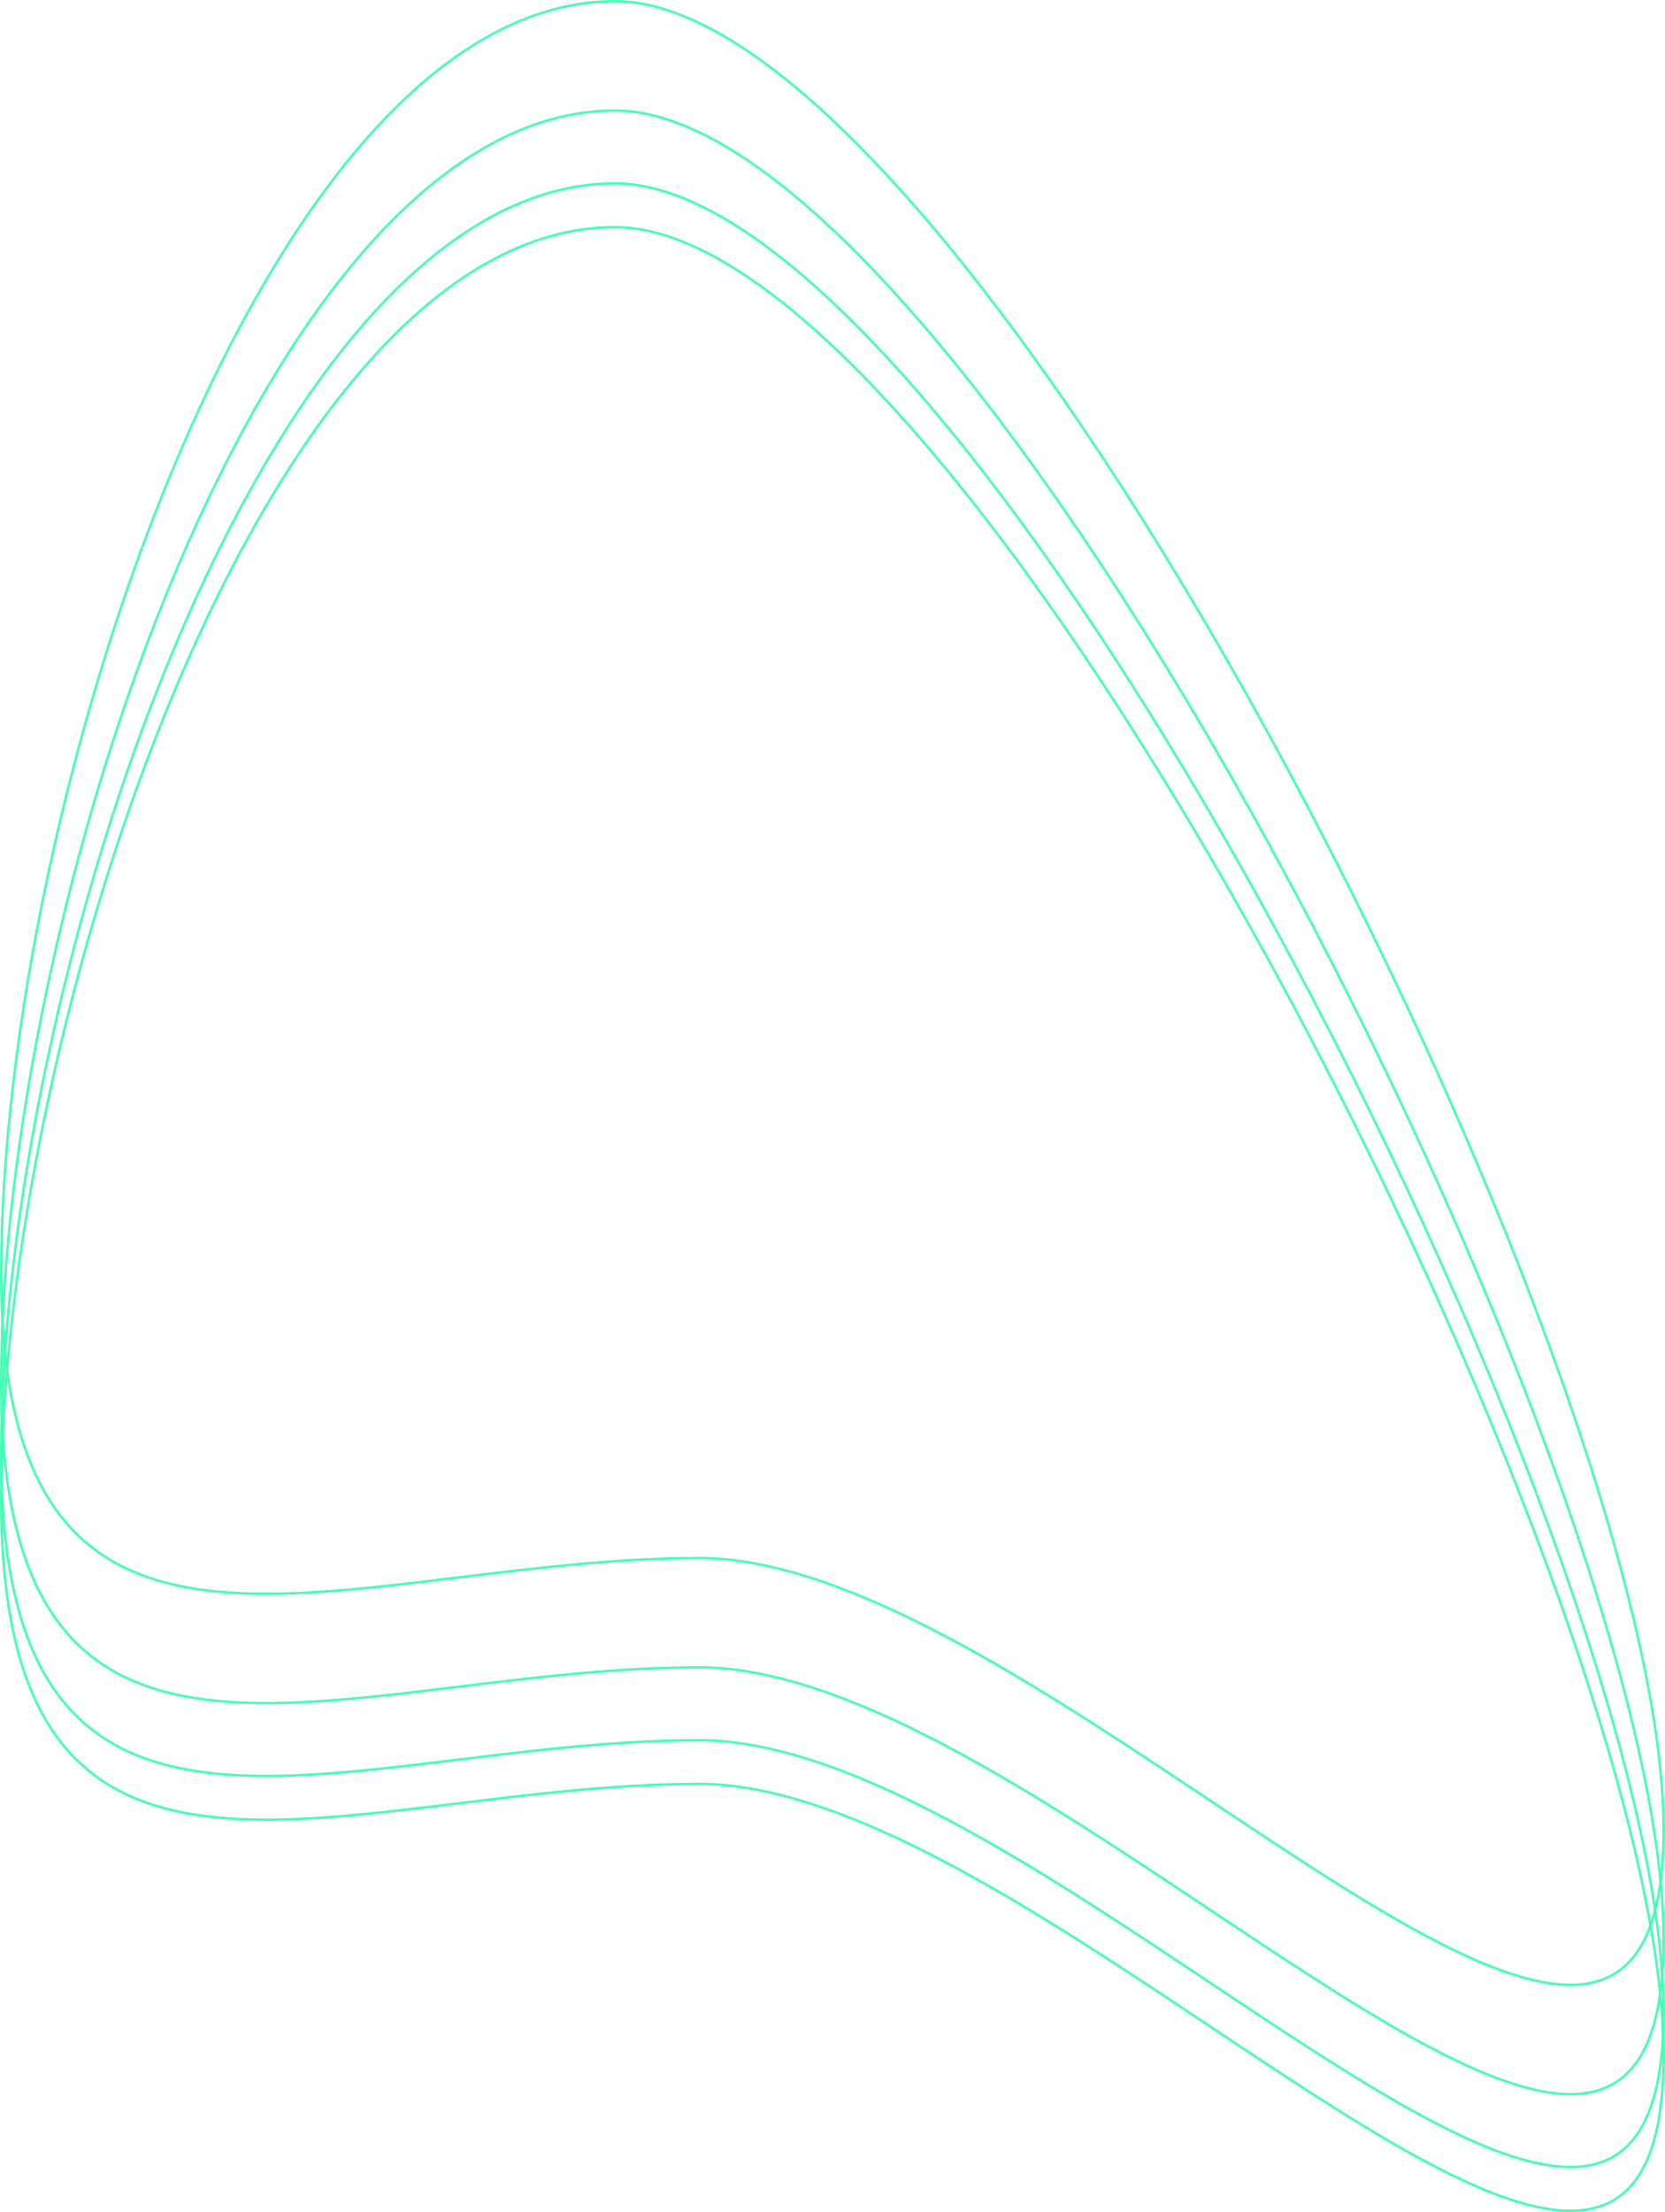
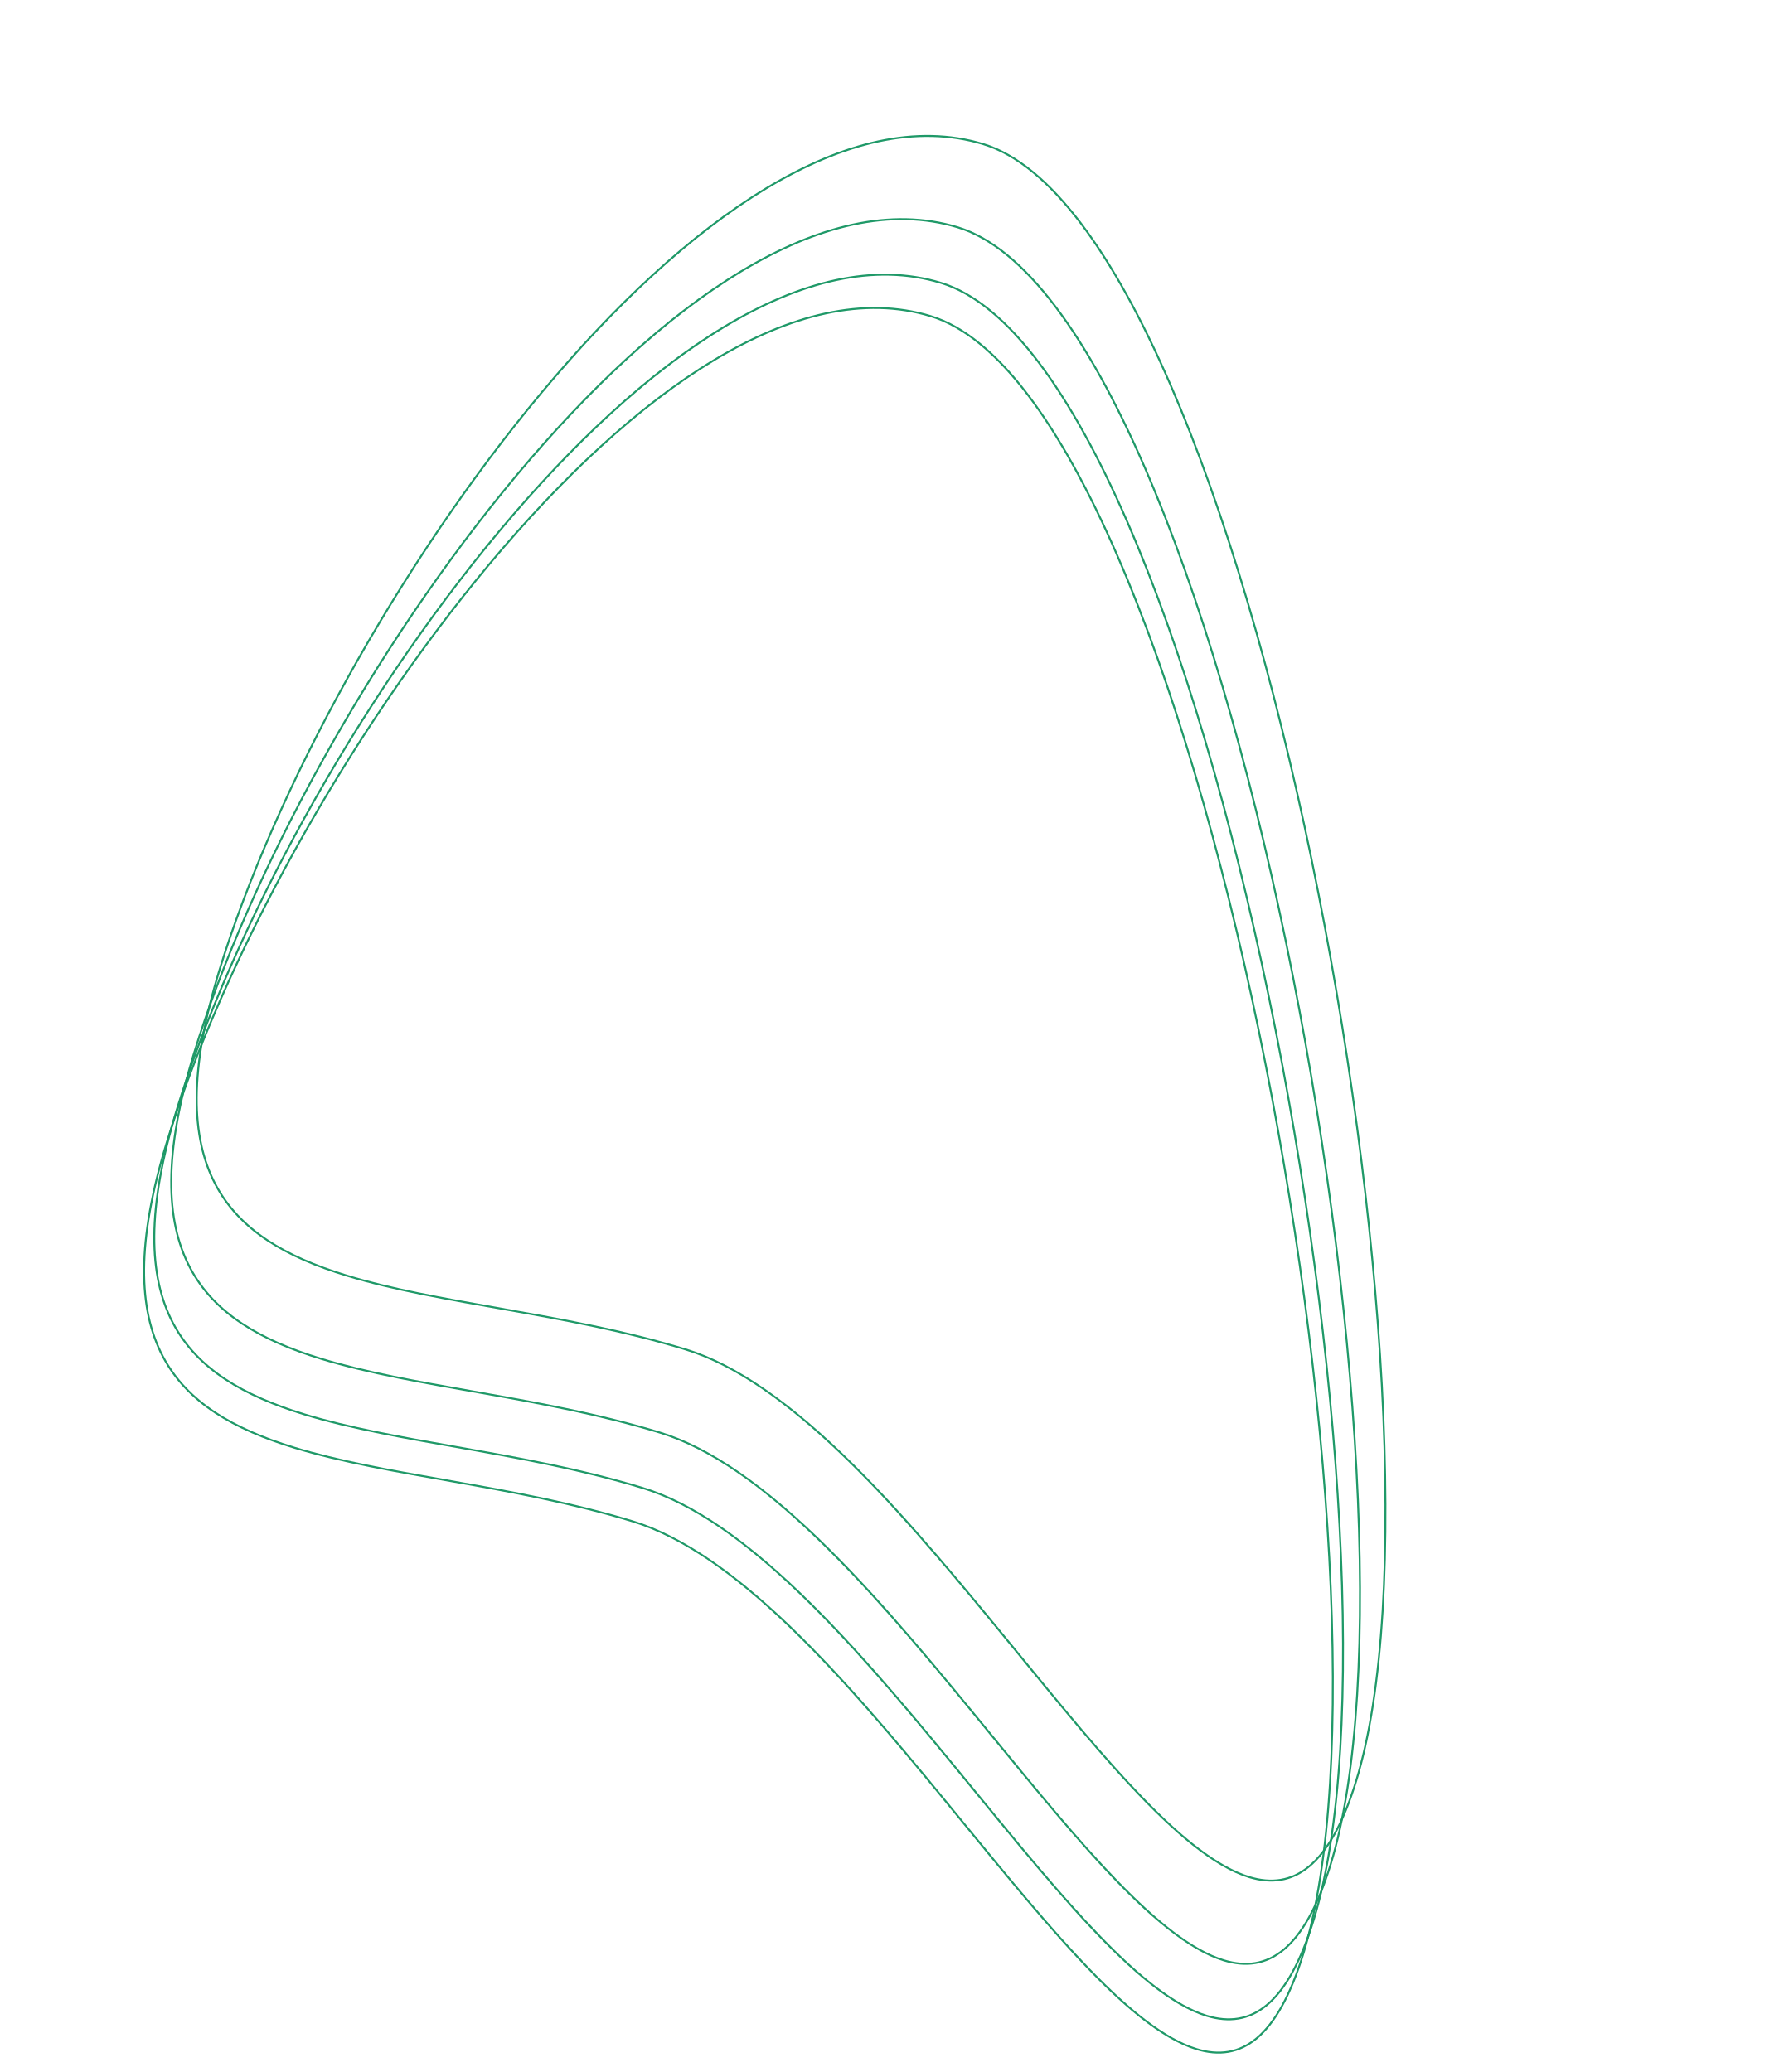
- <svg xmlns="http://www.w3.org/2000/svg" width="685.424" height="910.6" viewBox="0 0 685.424 910.6">
-   <g id="strings" transform="translate(-1494 -144)">
+ <svg xmlns="http://www.w3.org/2000/svg" width="921.708" height="1071.21" viewBox="0 0 921.708 1071.21">
+   <g id="strings" transform="translate(-1120.384 -574.511) rotate(17)">
    <g id="Path_20" data-name="Path 20" transform="translate(1681.576 144)" fill="none">
      <path d="M65.69,0C-79.729,0-187.576,330.782-187.576,524.351s142.641,117.537,288.06,117.537S497.848,946.835,497.848,753.266,211.11,0,65.69,0Z" stroke="none" />
-       <path d="M 65.69 1 C 56.865 1 47.936 2.253 39.153 4.725 C 30.616 7.127 22.001 10.74 13.544 15.464 C 5.325 20.057 -2.947 25.812 -11.041 32.57 C -18.907 39.138 -26.796 46.811 -34.487 55.377 C -49.265 71.835 -63.732 92.022 -77.488 115.377 C -90.531 137.522 -103.002 162.62 -114.554 189.976 C -136.376 241.653 -154.676 300.78 -167.474 360.967 C -173.653 390.021 -178.427 418.752 -181.664 446.361 C -184.923 474.152 -186.576 500.392 -186.576 524.351 C -186.576 537.628 -185.889 549.97 -184.534 561.035 C -183.216 571.797 -181.223 581.697 -178.612 590.461 C -176.083 598.945 -172.891 606.644 -169.123 613.343 C -165.494 619.796 -161.206 625.543 -156.378 630.424 C -151.75 635.104 -146.457 639.158 -140.646 642.472 C -135.109 645.631 -128.888 648.239 -122.157 650.225 C -109.885 653.846 -95.417 655.605 -77.927 655.605 C -53.935 655.605 -27.172 652.338 1.163 648.879 C 17.011 646.945 33.399 644.944 50.02 643.431 C 68.818 641.72 85.325 640.889 100.484 640.889 C 127.576 640.889 160.739 651.436 201.87 673.132 C 238.003 692.193 275.208 716.996 311.188 740.982 C 341.043 760.884 369.243 779.684 394.544 793.665 C 408.071 801.141 419.627 806.609 429.872 810.383 C 435.379 812.412 440.572 813.961 445.307 814.989 C 450.233 816.058 454.837 816.6 458.991 816.6 C 461.976 816.6 464.81 816.321 467.414 815.77 C 470.069 815.209 472.568 814.349 474.843 813.213 C 477.164 812.053 479.325 810.57 481.266 808.803 C 483.254 806.995 485.073 804.833 486.673 802.378 C 489.989 797.292 492.524 790.701 494.208 782.788 C 495.96 774.555 496.848 764.623 496.848 753.266 C 496.848 729.816 492.617 700.307 484.271 665.557 C 476.304 632.384 464.718 594.935 449.834 554.25 C 435.344 514.641 418.088 472.932 398.545 430.28 C 379.026 387.68 357.789 345.37 335.425 304.525 C 312.501 262.657 288.974 223.403 265.498 187.85 C 240.927 150.639 216.806 118.097 193.803 91.126 C 169.414 62.53 146.409 40.363 125.426 25.239 C 114.466 17.339 103.935 11.289 94.128 7.258 C 89.116 5.198 84.197 3.627 79.508 2.588 C 74.752 1.534 70.103 1 65.69 1 M 65.69 6.103515625e-05 C 211.11 6.103515625e-05 497.848 559.697 497.848 753.266 C 497.848 799.91 483.234 817.6 458.991 817.6 C 382.628 817.6 210.862 641.889 100.484 641.889 C 36.499 641.889 -26.932 656.605 -77.927 656.605 C -142.828 656.605 -187.576 632.75 -187.576 524.351 C -187.576 330.782 -79.729 6.103515625e-05 65.69 6.103515625e-05 Z" stroke="none" fill="rgba(63,255,178,0.98)" />
+       <path d="M 65.69 1 C 56.865 1 47.936 2.253 39.153 4.725 C 30.616 7.127 22.001 10.74 13.544 15.464 C 5.325 20.057 -2.947 25.812 -11.041 32.57 C -18.907 39.138 -26.796 46.811 -34.487 55.377 C -49.265 71.835 -63.732 92.022 -77.488 115.377 C -90.531 137.522 -103.002 162.62 -114.554 189.976 C -136.376 241.653 -154.676 300.78 -167.474 360.967 C -173.653 390.021 -178.427 418.752 -181.664 446.361 C -184.923 474.152 -186.576 500.392 -186.576 524.351 C -186.576 537.628 -185.889 549.97 -184.534 561.035 C -183.216 571.797 -181.223 581.697 -178.612 590.461 C -176.083 598.945 -172.891 606.644 -169.123 613.343 C -165.494 619.796 -161.206 625.543 -156.378 630.424 C -151.75 635.104 -146.457 639.158 -140.646 642.472 C -135.109 645.631 -128.888 648.239 -122.157 650.225 C -109.885 653.846 -95.417 655.605 -77.927 655.605 C -53.935 655.605 -27.172 652.338 1.163 648.879 C 17.011 646.945 33.399 644.944 50.02 643.431 C 68.818 641.72 85.325 640.889 100.484 640.889 C 127.576 640.889 160.739 651.436 201.87 673.132 C 238.003 692.193 275.208 716.996 311.188 740.982 C 341.043 760.884 369.243 779.684 394.544 793.665 C 408.071 801.141 419.627 806.609 429.872 810.383 C 435.379 812.412 440.572 813.961 445.307 814.989 C 450.233 816.058 454.837 816.6 458.991 816.6 C 461.976 816.6 464.81 816.321 467.414 815.77 C 470.069 815.209 472.568 814.349 474.843 813.213 C 477.164 812.053 479.325 810.57 481.266 808.803 C 483.254 806.995 485.073 804.833 486.673 802.378 C 489.989 797.292 492.524 790.701 494.208 782.788 C 495.96 774.555 496.848 764.623 496.848 753.266 C 496.848 729.816 492.617 700.307 484.271 665.557 C 476.304 632.384 464.718 594.935 449.834 554.25 C 435.344 514.641 418.088 472.932 398.545 430.28 C 379.026 387.68 357.789 345.37 335.425 304.525 C 312.501 262.657 288.974 223.403 265.498 187.85 C 240.927 150.639 216.806 118.097 193.803 91.126 C 169.414 62.53 146.409 40.363 125.426 25.239 C 114.466 17.339 103.935 11.289 94.128 7.258 C 89.116 5.198 84.197 3.627 79.508 2.588 C 74.752 1.534 70.103 1 65.69 1 M 65.69 6.103515625e-05 C 211.11 6.103515625e-05 497.848 559.697 497.848 753.266 C 497.848 799.91 483.234 817.6 458.991 817.6 C 382.628 817.6 210.862 641.889 100.484 641.889 C 36.499 641.889 -26.932 656.605 -77.927 656.605 C -142.828 656.605 -187.576 632.75 -187.576 524.351 C -187.576 330.782 -79.729 6.103515625e-05 65.69 6.103515625e-05 Z" stroke="none" fill="rgba(27,151,101,0.98)" />
    </g>
    <g id="Path_21" data-name="Path 21" transform="translate(1681.576 189)" fill="none">
      <path d="M65.69,0C-79.729,0-187.576,330.782-187.576,524.351s142.641,117.537,288.06,117.537S497.848,946.835,497.848,753.266,211.11,0,65.69,0Z" stroke="none" />
-       <path d="M 65.69 1 C 56.865 1 47.936 2.253 39.153 4.725 C 30.616 7.127 22.001 10.74 13.544 15.464 C 5.325 20.057 -2.947 25.812 -11.041 32.57 C -18.907 39.138 -26.796 46.811 -34.487 55.377 C -49.265 71.835 -63.732 92.022 -77.488 115.377 C -90.531 137.522 -103.002 162.62 -114.554 189.976 C -136.376 241.653 -154.676 300.78 -167.474 360.967 C -173.653 390.021 -178.427 418.752 -181.664 446.361 C -184.923 474.152 -186.576 500.392 -186.576 524.351 C -186.576 537.628 -185.889 549.97 -184.534 561.035 C -183.216 571.797 -181.223 581.697 -178.612 590.461 C -176.083 598.945 -172.891 606.644 -169.123 613.343 C -165.494 619.796 -161.206 625.543 -156.378 630.424 C -151.75 635.104 -146.457 639.158 -140.646 642.472 C -135.109 645.631 -128.888 648.239 -122.157 650.225 C -109.885 653.846 -95.417 655.605 -77.927 655.605 C -53.935 655.605 -27.172 652.338 1.163 648.879 C 17.011 646.945 33.399 644.944 50.02 643.431 C 68.818 641.72 85.325 640.889 100.484 640.889 C 127.576 640.889 160.739 651.436 201.87 673.132 C 238.003 692.193 275.208 716.996 311.188 740.982 C 341.043 760.884 369.243 779.684 394.544 793.665 C 408.071 801.141 419.627 806.609 429.872 810.383 C 435.379 812.412 440.572 813.961 445.307 814.989 C 450.233 816.058 454.837 816.6 458.991 816.6 C 461.976 816.6 464.81 816.321 467.414 815.77 C 470.069 815.209 472.568 814.349 474.843 813.213 C 477.164 812.053 479.325 810.57 481.266 808.803 C 483.254 806.995 485.073 804.833 486.673 802.378 C 489.989 797.292 492.524 790.701 494.208 782.788 C 495.96 774.555 496.848 764.623 496.848 753.266 C 496.848 729.816 492.617 700.307 484.271 665.557 C 476.304 632.384 464.718 594.935 449.834 554.25 C 435.344 514.641 418.088 472.932 398.545 430.28 C 379.026 387.68 357.789 345.37 335.425 304.525 C 312.501 262.657 288.974 223.403 265.498 187.85 C 240.927 150.639 216.806 118.097 193.803 91.126 C 169.414 62.53 146.409 40.363 125.426 25.239 C 114.466 17.339 103.935 11.289 94.128 7.258 C 89.116 5.198 84.197 3.627 79.508 2.588 C 74.752 1.534 70.103 1 65.69 1 M 65.69 6.103515625e-05 C 211.11 6.103515625e-05 497.848 559.697 497.848 753.266 C 497.848 799.91 483.234 817.6 458.991 817.6 C 382.628 817.6 210.862 641.889 100.484 641.889 C 36.499 641.889 -26.932 656.605 -77.927 656.605 C -142.828 656.605 -187.576 632.75 -187.576 524.351 C -187.576 330.782 -79.729 6.103515625e-05 65.69 6.103515625e-05 Z" stroke="none" fill="rgba(63,255,178,0.98)" />
+       <path d="M 65.69 1 C 56.865 1 47.936 2.253 39.153 4.725 C 30.616 7.127 22.001 10.74 13.544 15.464 C 5.325 20.057 -2.947 25.812 -11.041 32.57 C -18.907 39.138 -26.796 46.811 -34.487 55.377 C -49.265 71.835 -63.732 92.022 -77.488 115.377 C -90.531 137.522 -103.002 162.62 -114.554 189.976 C -136.376 241.653 -154.676 300.78 -167.474 360.967 C -173.653 390.021 -178.427 418.752 -181.664 446.361 C -184.923 474.152 -186.576 500.392 -186.576 524.351 C -186.576 537.628 -185.889 549.97 -184.534 561.035 C -183.216 571.797 -181.223 581.697 -178.612 590.461 C -176.083 598.945 -172.891 606.644 -169.123 613.343 C -165.494 619.796 -161.206 625.543 -156.378 630.424 C -151.75 635.104 -146.457 639.158 -140.646 642.472 C -135.109 645.631 -128.888 648.239 -122.157 650.225 C -109.885 653.846 -95.417 655.605 -77.927 655.605 C -53.935 655.605 -27.172 652.338 1.163 648.879 C 17.011 646.945 33.399 644.944 50.02 643.431 C 68.818 641.72 85.325 640.889 100.484 640.889 C 127.576 640.889 160.739 651.436 201.87 673.132 C 238.003 692.193 275.208 716.996 311.188 740.982 C 341.043 760.884 369.243 779.684 394.544 793.665 C 408.071 801.141 419.627 806.609 429.872 810.383 C 435.379 812.412 440.572 813.961 445.307 814.989 C 450.233 816.058 454.837 816.6 458.991 816.6 C 461.976 816.6 464.81 816.321 467.414 815.77 C 470.069 815.209 472.568 814.349 474.843 813.213 C 477.164 812.053 479.325 810.57 481.266 808.803 C 483.254 806.995 485.073 804.833 486.673 802.378 C 489.989 797.292 492.524 790.701 494.208 782.788 C 495.96 774.555 496.848 764.623 496.848 753.266 C 496.848 729.816 492.617 700.307 484.271 665.557 C 476.304 632.384 464.718 594.935 449.834 554.25 C 435.344 514.641 418.088 472.932 398.545 430.28 C 379.026 387.68 357.789 345.37 335.425 304.525 C 312.501 262.657 288.974 223.403 265.498 187.85 C 240.927 150.639 216.806 118.097 193.803 91.126 C 169.414 62.53 146.409 40.363 125.426 25.239 C 114.466 17.339 103.935 11.289 94.128 7.258 C 89.116 5.198 84.197 3.627 79.508 2.588 C 74.752 1.534 70.103 1 65.69 1 M 65.69 6.103515625e-05 C 211.11 6.103515625e-05 497.848 559.697 497.848 753.266 C 497.848 799.91 483.234 817.6 458.991 817.6 C 382.628 817.6 210.862 641.889 100.484 641.889 C 36.499 641.889 -26.932 656.605 -77.927 656.605 C -142.828 656.605 -187.576 632.75 -187.576 524.351 C -187.576 330.782 -79.729 6.103515625e-05 65.69 6.103515625e-05 Z" stroke="none" fill="rgba(27,151,101,0.98)" />
    </g>
    <g id="Path_22" data-name="Path 22" transform="translate(1681.576 219)" fill="none">
      <path d="M65.69,0C-79.729,0-187.576,330.782-187.576,524.351s142.641,117.537,288.06,117.537S497.848,946.835,497.848,753.266,211.11,0,65.69,0Z" stroke="none" />
-       <path d="M 65.69 1 C 56.865 1 47.936 2.253 39.153 4.725 C 30.616 7.127 22.001 10.74 13.544 15.464 C 5.325 20.057 -2.947 25.812 -11.041 32.57 C -18.907 39.138 -26.796 46.811 -34.487 55.377 C -49.265 71.835 -63.732 92.022 -77.488 115.377 C -90.531 137.522 -103.002 162.62 -114.554 189.976 C -136.376 241.653 -154.676 300.78 -167.474 360.967 C -173.653 390.021 -178.427 418.752 -181.664 446.361 C -184.923 474.152 -186.576 500.392 -186.576 524.351 C -186.576 537.628 -185.889 549.97 -184.534 561.035 C -183.216 571.797 -181.223 581.697 -178.612 590.461 C -176.083 598.945 -172.891 606.644 -169.123 613.343 C -165.494 619.796 -161.206 625.543 -156.378 630.424 C -151.75 635.104 -146.457 639.158 -140.646 642.472 C -135.109 645.631 -128.888 648.239 -122.157 650.225 C -109.885 653.846 -95.417 655.605 -77.927 655.605 C -53.935 655.605 -27.172 652.338 1.163 648.879 C 17.011 646.945 33.399 644.944 50.02 643.431 C 68.818 641.72 85.325 640.889 100.484 640.889 C 127.576 640.889 160.739 651.436 201.87 673.132 C 238.003 692.193 275.208 716.996 311.188 740.982 C 341.043 760.884 369.243 779.684 394.544 793.665 C 408.071 801.141 419.627 806.609 429.872 810.383 C 435.379 812.412 440.572 813.961 445.307 814.989 C 450.233 816.058 454.837 816.6 458.991 816.6 C 461.976 816.6 464.81 816.321 467.414 815.77 C 470.069 815.209 472.568 814.349 474.843 813.213 C 477.164 812.053 479.325 810.57 481.266 808.803 C 483.254 806.995 485.073 804.833 486.673 802.378 C 489.989 797.292 492.524 790.701 494.208 782.788 C 495.96 774.555 496.848 764.623 496.848 753.266 C 496.848 729.816 492.617 700.307 484.271 665.557 C 476.304 632.384 464.718 594.935 449.834 554.25 C 435.344 514.641 418.088 472.932 398.545 430.28 C 379.026 387.68 357.789 345.37 335.425 304.525 C 312.501 262.657 288.974 223.403 265.498 187.85 C 240.927 150.639 216.806 118.097 193.803 91.126 C 169.414 62.53 146.409 40.363 125.426 25.239 C 114.466 17.339 103.935 11.289 94.128 7.258 C 89.116 5.198 84.197 3.627 79.508 2.588 C 74.752 1.534 70.103 1 65.69 1 M 65.69 6.103515625e-05 C 211.11 6.103515625e-05 497.848 559.697 497.848 753.266 C 497.848 799.91 483.234 817.6 458.991 817.6 C 382.628 817.6 210.862 641.889 100.484 641.889 C 36.499 641.889 -26.932 656.605 -77.927 656.605 C -142.828 656.605 -187.576 632.75 -187.576 524.351 C -187.576 330.782 -79.729 6.103515625e-05 65.69 6.103515625e-05 Z" stroke="none" fill="rgba(63,255,178,0.98)" />
+       <path d="M 65.69 1 C 56.865 1 47.936 2.253 39.153 4.725 C 30.616 7.127 22.001 10.74 13.544 15.464 C 5.325 20.057 -2.947 25.812 -11.041 32.57 C -18.907 39.138 -26.796 46.811 -34.487 55.377 C -49.265 71.835 -63.732 92.022 -77.488 115.377 C -90.531 137.522 -103.002 162.62 -114.554 189.976 C -136.376 241.653 -154.676 300.78 -167.474 360.967 C -173.653 390.021 -178.427 418.752 -181.664 446.361 C -184.923 474.152 -186.576 500.392 -186.576 524.351 C -186.576 537.628 -185.889 549.97 -184.534 561.035 C -183.216 571.797 -181.223 581.697 -178.612 590.461 C -176.083 598.945 -172.891 606.644 -169.123 613.343 C -165.494 619.796 -161.206 625.543 -156.378 630.424 C -151.75 635.104 -146.457 639.158 -140.646 642.472 C -135.109 645.631 -128.888 648.239 -122.157 650.225 C -109.885 653.846 -95.417 655.605 -77.927 655.605 C -53.935 655.605 -27.172 652.338 1.163 648.879 C 17.011 646.945 33.399 644.944 50.02 643.431 C 68.818 641.72 85.325 640.889 100.484 640.889 C 127.576 640.889 160.739 651.436 201.87 673.132 C 238.003 692.193 275.208 716.996 311.188 740.982 C 341.043 760.884 369.243 779.684 394.544 793.665 C 408.071 801.141 419.627 806.609 429.872 810.383 C 435.379 812.412 440.572 813.961 445.307 814.989 C 450.233 816.058 454.837 816.6 458.991 816.6 C 461.976 816.6 464.81 816.321 467.414 815.77 C 470.069 815.209 472.568 814.349 474.843 813.213 C 477.164 812.053 479.325 810.57 481.266 808.803 C 483.254 806.995 485.073 804.833 486.673 802.378 C 489.989 797.292 492.524 790.701 494.208 782.788 C 495.96 774.555 496.848 764.623 496.848 753.266 C 496.848 729.816 492.617 700.307 484.271 665.557 C 476.304 632.384 464.718 594.935 449.834 554.25 C 435.344 514.641 418.088 472.932 398.545 430.28 C 379.026 387.68 357.789 345.37 335.425 304.525 C 312.501 262.657 288.974 223.403 265.498 187.85 C 240.927 150.639 216.806 118.097 193.803 91.126 C 169.414 62.53 146.409 40.363 125.426 25.239 C 114.466 17.339 103.935 11.289 94.128 7.258 C 89.116 5.198 84.197 3.627 79.508 2.588 C 74.752 1.534 70.103 1 65.69 1 M 65.69 6.103515625e-05 C 211.11 6.103515625e-05 497.848 559.697 497.848 753.266 C 497.848 799.91 483.234 817.6 458.991 817.6 C 382.628 817.6 210.862 641.889 100.484 641.889 C 36.499 641.889 -26.932 656.605 -77.927 656.605 C -142.828 656.605 -187.576 632.75 -187.576 524.351 C -187.576 330.782 -79.729 6.103515625e-05 65.69 6.103515625e-05 Z" stroke="none" fill="rgba(27,151,101,0.98)" />
    </g>
    <g id="Path_23" data-name="Path 23" transform="translate(1681.576 237)" fill="none">
      <path d="M65.69,0C-79.729,0-187.576,330.782-187.576,524.351s142.641,117.537,288.06,117.537S497.848,946.835,497.848,753.266,211.11,0,65.69,0Z" stroke="none" />
-       <path d="M 65.69 1 C 56.865 1 47.936 2.253 39.153 4.725 C 30.616 7.127 22.001 10.74 13.544 15.464 C 5.325 20.057 -2.947 25.812 -11.041 32.57 C -18.907 39.138 -26.796 46.811 -34.487 55.377 C -49.265 71.835 -63.732 92.022 -77.488 115.377 C -90.531 137.522 -103.002 162.62 -114.554 189.976 C -136.376 241.653 -154.676 300.78 -167.474 360.967 C -173.653 390.021 -178.427 418.752 -181.664 446.361 C -184.923 474.152 -186.576 500.392 -186.576 524.351 C -186.576 537.628 -185.889 549.97 -184.534 561.035 C -183.216 571.797 -181.223 581.697 -178.612 590.461 C -176.083 598.945 -172.891 606.644 -169.123 613.343 C -165.494 619.796 -161.206 625.543 -156.378 630.424 C -151.75 635.104 -146.457 639.158 -140.646 642.472 C -135.109 645.631 -128.888 648.239 -122.157 650.225 C -109.885 653.846 -95.417 655.605 -77.927 655.605 C -53.935 655.605 -27.172 652.338 1.163 648.879 C 17.011 646.945 33.399 644.944 50.02 643.431 C 68.818 641.72 85.325 640.889 100.484 640.889 C 127.576 640.889 160.739 651.436 201.87 673.132 C 238.003 692.193 275.208 716.996 311.188 740.982 C 341.043 760.884 369.243 779.684 394.544 793.665 C 408.071 801.141 419.627 806.609 429.872 810.383 C 435.379 812.412 440.572 813.961 445.307 814.989 C 450.233 816.058 454.837 816.6 458.991 816.6 C 461.976 816.6 464.81 816.321 467.414 815.77 C 470.069 815.209 472.568 814.349 474.843 813.213 C 477.164 812.053 479.325 810.57 481.266 808.803 C 483.254 806.995 485.073 804.833 486.673 802.378 C 489.989 797.292 492.524 790.701 494.208 782.788 C 495.96 774.555 496.848 764.623 496.848 753.266 C 496.848 729.816 492.617 700.307 484.271 665.557 C 476.304 632.384 464.718 594.935 449.834 554.25 C 435.344 514.641 418.088 472.932 398.545 430.28 C 379.026 387.68 357.789 345.37 335.425 304.525 C 312.501 262.657 288.974 223.403 265.498 187.85 C 240.927 150.639 216.806 118.097 193.803 91.126 C 169.414 62.53 146.409 40.363 125.426 25.239 C 114.466 17.339 103.935 11.289 94.128 7.258 C 89.116 5.198 84.197 3.627 79.508 2.588 C 74.752 1.534 70.103 1 65.69 1 M 65.69 6.103515625e-05 C 211.11 6.103515625e-05 497.848 559.697 497.848 753.266 C 497.848 799.91 483.234 817.6 458.991 817.6 C 382.628 817.6 210.862 641.889 100.484 641.889 C 36.499 641.889 -26.932 656.605 -77.927 656.605 C -142.828 656.605 -187.576 632.75 -187.576 524.351 C -187.576 330.782 -79.729 6.103515625e-05 65.69 6.103515625e-05 Z" stroke="none" fill="rgba(63,255,178,0.98)" />
+       <path d="M 65.69 1 C 56.865 1 47.936 2.253 39.153 4.725 C 30.616 7.127 22.001 10.74 13.544 15.464 C 5.325 20.057 -2.947 25.812 -11.041 32.57 C -18.907 39.138 -26.796 46.811 -34.487 55.377 C -49.265 71.835 -63.732 92.022 -77.488 115.377 C -90.531 137.522 -103.002 162.62 -114.554 189.976 C -136.376 241.653 -154.676 300.78 -167.474 360.967 C -173.653 390.021 -178.427 418.752 -181.664 446.361 C -184.923 474.152 -186.576 500.392 -186.576 524.351 C -186.576 537.628 -185.889 549.97 -184.534 561.035 C -183.216 571.797 -181.223 581.697 -178.612 590.461 C -176.083 598.945 -172.891 606.644 -169.123 613.343 C -165.494 619.796 -161.206 625.543 -156.378 630.424 C -151.75 635.104 -146.457 639.158 -140.646 642.472 C -135.109 645.631 -128.888 648.239 -122.157 650.225 C -109.885 653.846 -95.417 655.605 -77.927 655.605 C -53.935 655.605 -27.172 652.338 1.163 648.879 C 17.011 646.945 33.399 644.944 50.02 643.431 C 68.818 641.72 85.325 640.889 100.484 640.889 C 127.576 640.889 160.739 651.436 201.87 673.132 C 238.003 692.193 275.208 716.996 311.188 740.982 C 341.043 760.884 369.243 779.684 394.544 793.665 C 408.071 801.141 419.627 806.609 429.872 810.383 C 435.379 812.412 440.572 813.961 445.307 814.989 C 450.233 816.058 454.837 816.6 458.991 816.6 C 461.976 816.6 464.81 816.321 467.414 815.77 C 470.069 815.209 472.568 814.349 474.843 813.213 C 477.164 812.053 479.325 810.57 481.266 808.803 C 483.254 806.995 485.073 804.833 486.673 802.378 C 489.989 797.292 492.524 790.701 494.208 782.788 C 495.96 774.555 496.848 764.623 496.848 753.266 C 496.848 729.816 492.617 700.307 484.271 665.557 C 476.304 632.384 464.718 594.935 449.834 554.25 C 435.344 514.641 418.088 472.932 398.545 430.28 C 379.026 387.68 357.789 345.37 335.425 304.525 C 312.501 262.657 288.974 223.403 265.498 187.85 C 240.927 150.639 216.806 118.097 193.803 91.126 C 169.414 62.53 146.409 40.363 125.426 25.239 C 114.466 17.339 103.935 11.289 94.128 7.258 C 89.116 5.198 84.197 3.627 79.508 2.588 C 74.752 1.534 70.103 1 65.69 1 M 65.69 6.103515625e-05 C 211.11 6.103515625e-05 497.848 559.697 497.848 753.266 C 497.848 799.91 483.234 817.6 458.991 817.6 C 382.628 817.6 210.862 641.889 100.484 641.889 C 36.499 641.889 -26.932 656.605 -77.927 656.605 C -142.828 656.605 -187.576 632.75 -187.576 524.351 C -187.576 330.782 -79.729 6.103515625e-05 65.69 6.103515625e-05 Z" stroke="none" fill="rgba(27,151,101,0.98)" />
    </g>
  </g>
</svg>
